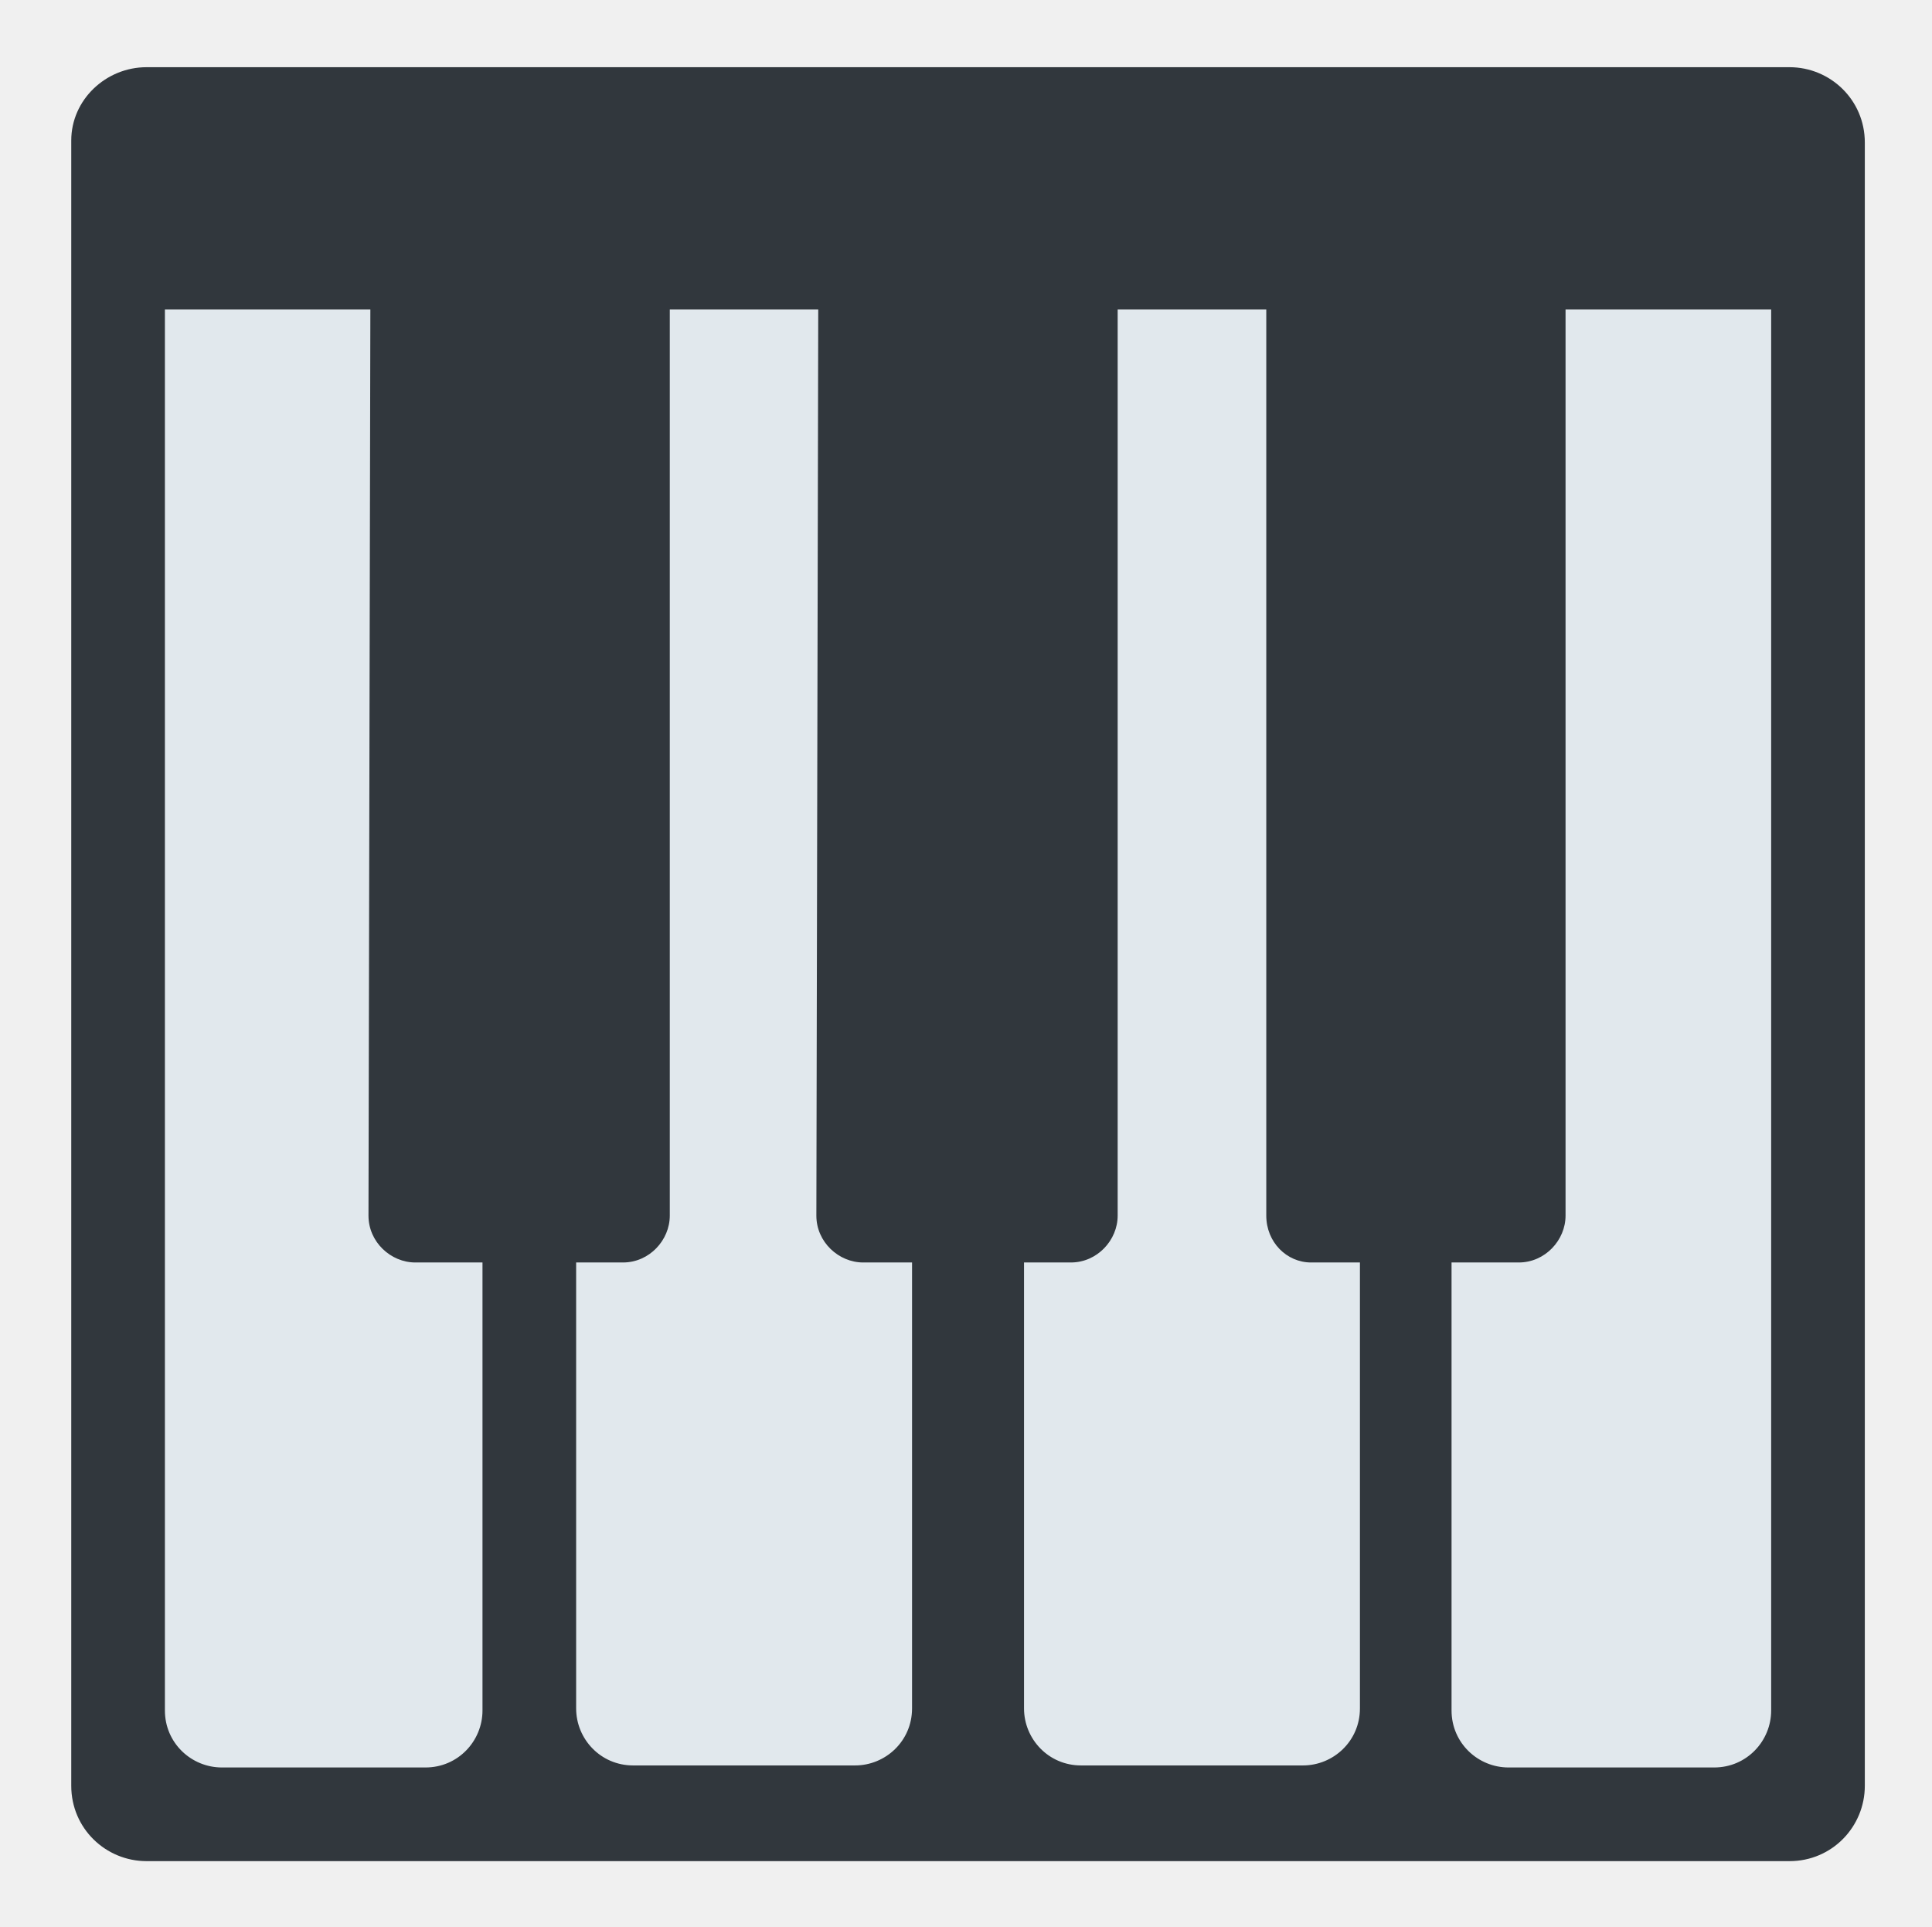
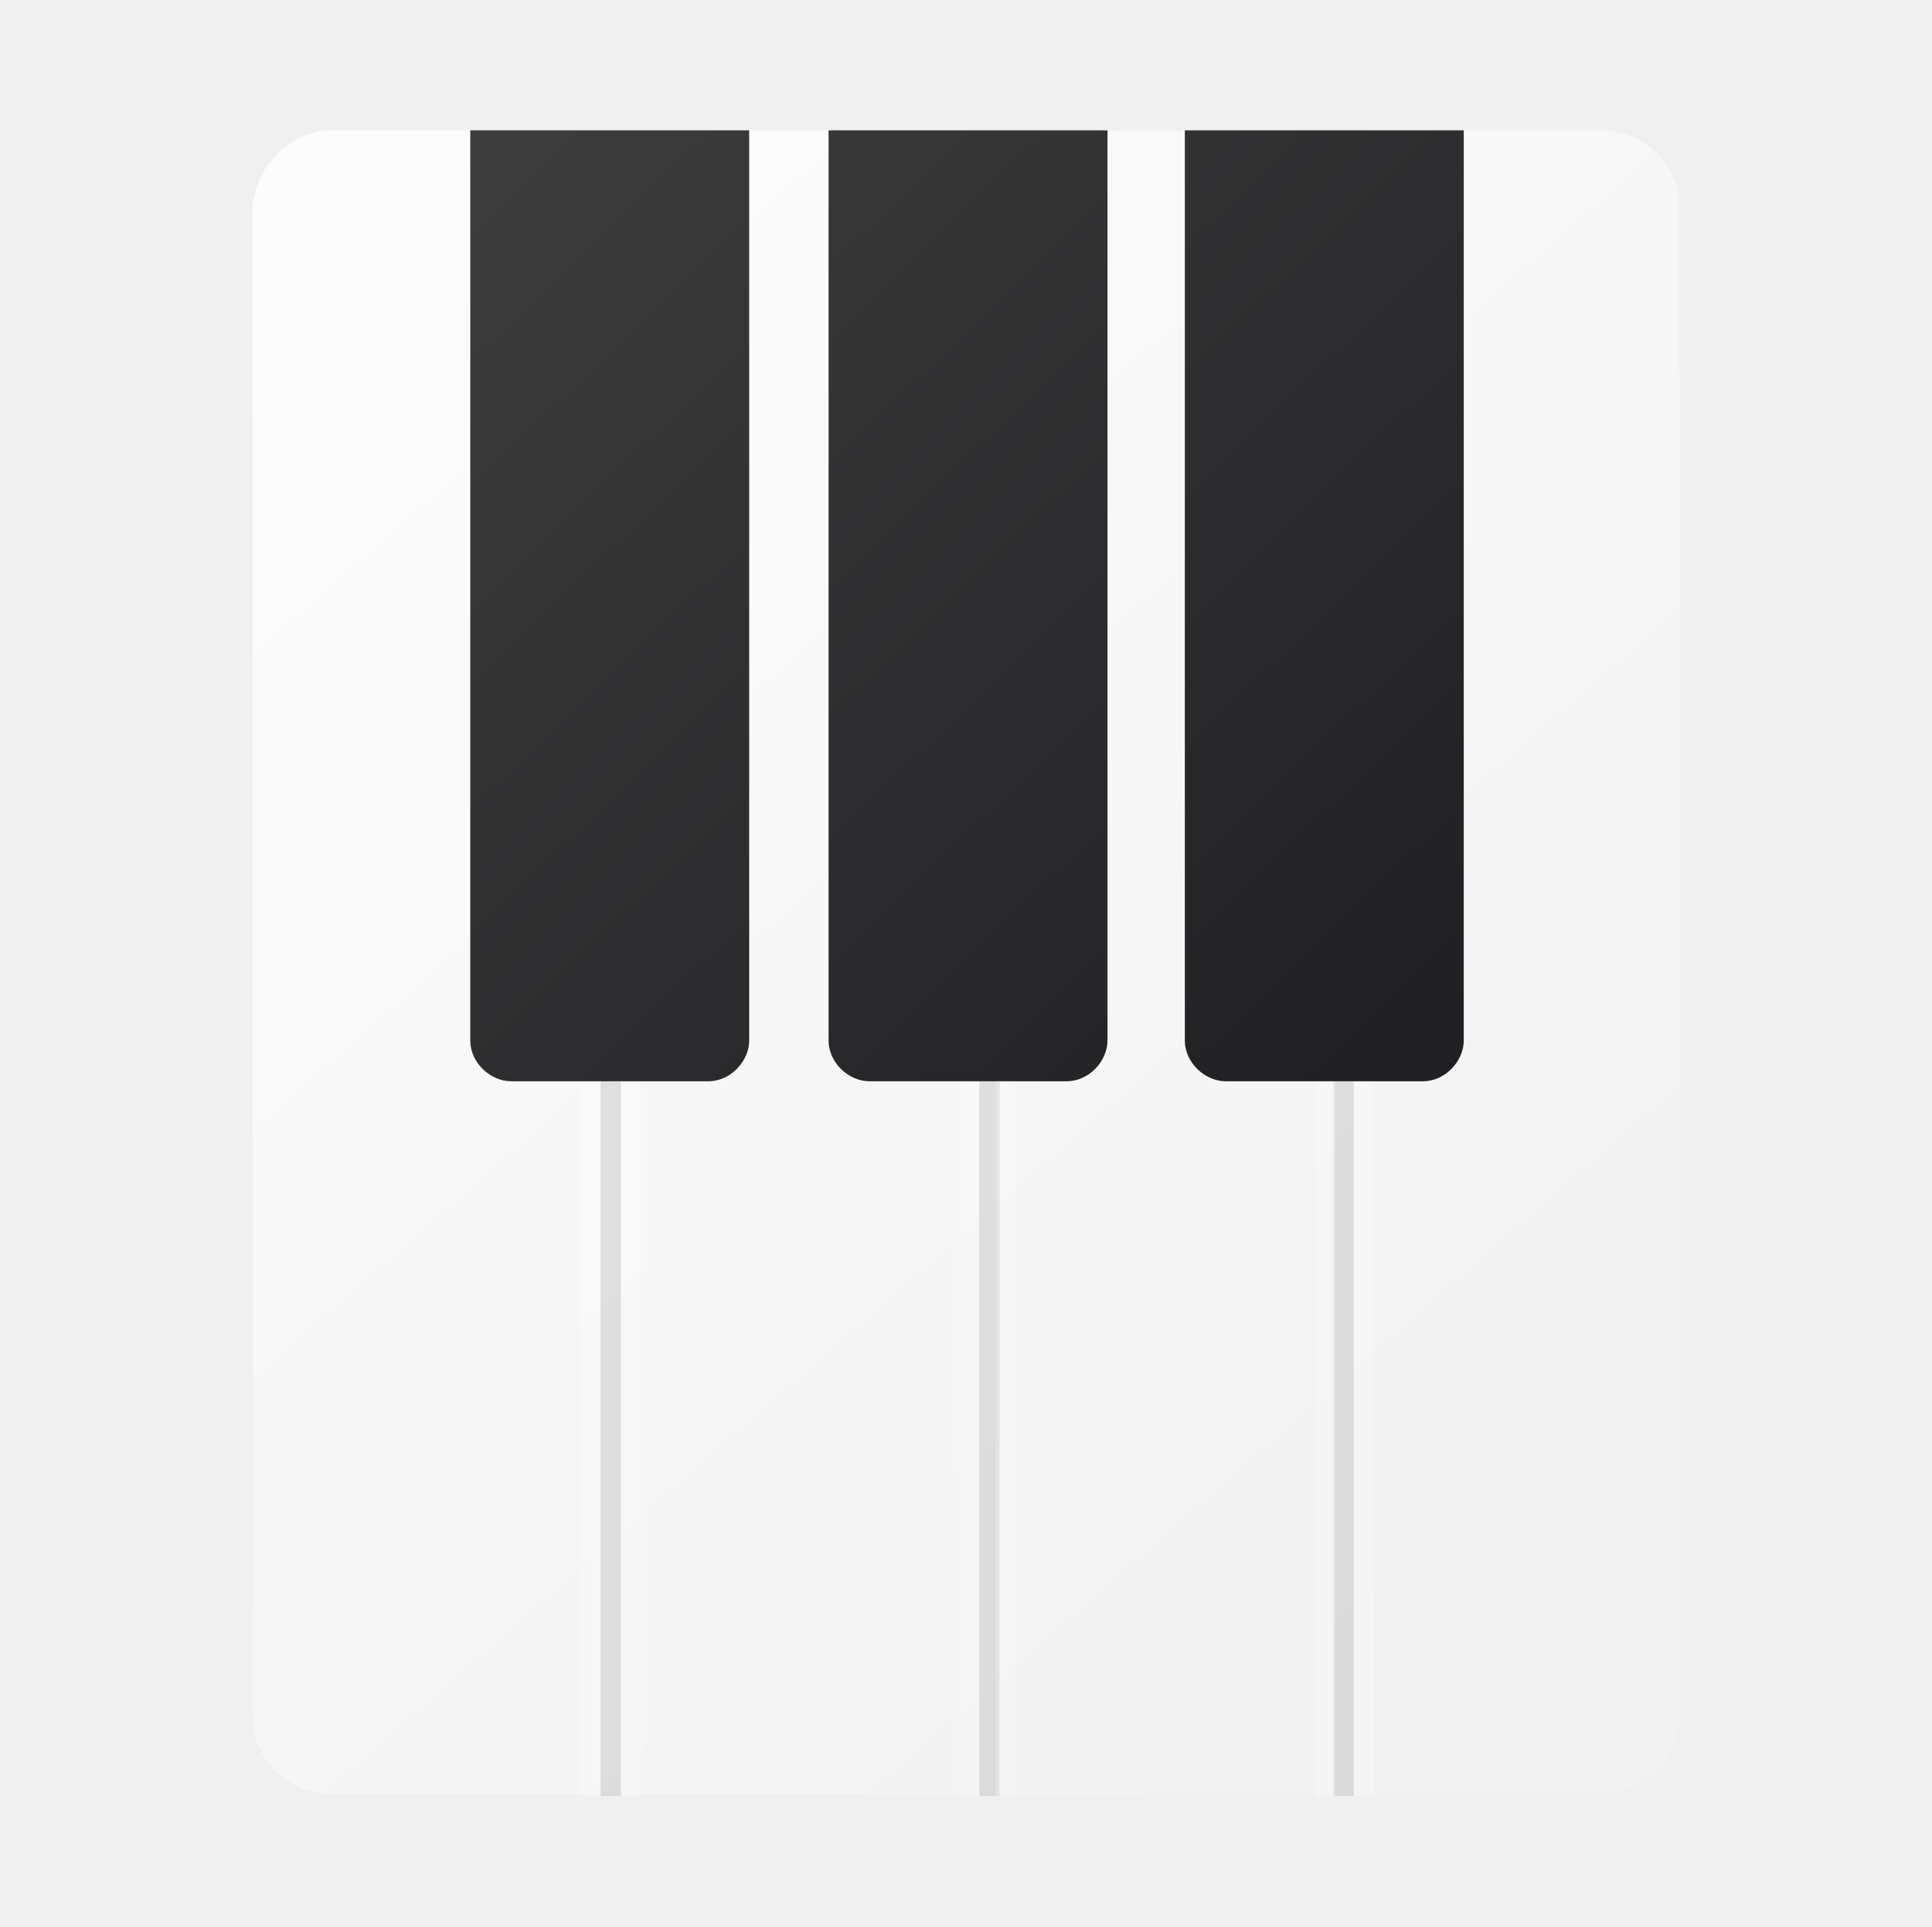
- <svg xmlns="http://www.w3.org/2000/svg" viewBox="0 0 94.9 94.6">
-   <path d="M7.2 3.3h80.7c2 0 3.7 1.6 3.7 3.7v80.7c0 2-1.6 3.7-3.7 3.7H7.2c-2 0-3.7-1.6-3.7-3.7V6.9c0-2 1.7-3.6 3.7-3.6z" fill="#31373d" />
-   <path d="M8.1 15.2h15.6V84c0 1.5-1.2 2.8-2.8 2.8h0-10c-1.5 0-2.8-1.2-2.8-2.8h0V15.2zm63.3 0H87V84c0 1.5-1.2 2.8-2.8 2.8h0-10.1c-1.5 0-2.8-1.2-2.8-2.8h0V15.2h.1zm-43.1 0h16.5v68.7c0 1.6-1.3 2.8-2.8 2.8h0-10.9c-1.6 0-2.8-1.3-2.8-2.8h0V15.2zm22 0h16.5v68.7c0 1.6-1.3 2.8-2.8 2.8h0-10.9c-1.6 0-2.8-1.3-2.8-2.8h0V15.2z" fill="#e1e8ed" />
-   <path d="M18.2 11.3h14.7v48.4c0 1.2-1 2.3-2.3 2.3H20.4c-1.2 0-2.3-1-2.3-2.3l.1-48.4zm22 0h14.7v48.4c0 1.2-1 2.3-2.3 2.3H42.4c-1.2 0-2.3-1-2.3-2.3l.1-48.4zm22 0h14.7v48.4c0 1.2-1 2.3-2.3 2.3H64.4c-1.2 0-2.2-1-2.2-2.3V11.3z" fill="#31373d" />
+ <svg xmlns="http://www.w3.org/2000/svg" version="1.1" id="Layer_1" x="0px" y="0px" viewBox="0 0 94.9 94.6" style="enable-background:new 0 0 94.9 94.6;" xml:space="preserve">
+   <style type="text/css">
+ 	.st0{fill:url(#Rectangle_2-2_1_);}
+ 	.st1{fill:url(#Union_1_1_);}
+ 	.st2{opacity:0.1;}
+ 	.st3{fill:none;stroke:#000000;}
+ 	.st4{opacity:0.2;}
+ 	.st5{fill:none;stroke:#FFFFFF;}
+ </style>
+   <g>
+     <g>
+       <g>
+         <linearGradient id="Rectangle_2-2_1_" gradientUnits="userSpaceOnUse" x1="16.132" y1="11.406" x2="74.284" y2="77.974">
+           <stop offset="0" style="stop-color:#FCFCFC" />
+           <stop offset="1" style="stop-color:#F2F2F2" />
+         </linearGradient>
+         <path id="Rectangle_2-2_18_" class="st0" d="M16.3,6.4h62.3c2.2,0,3.9,1.7,3.9,3.9v73.9c0,2.2-1.7,3.9-3.9,3.9H16.3     c-2.2,0-3.9-1.7-3.9-3.9V10.1C12.6,8.1,14.3,6.4,16.3,6.4z" />
+       </g>
+     </g>
+     <linearGradient id="Union_1_1_" gradientUnits="userSpaceOnUse" x1="-1453.265" y1="562.299" x2="-1452.291" y2="561.325" gradientTransform="matrix(50 0 0 -48 72686.695 26996.44)">
+       <stop offset="0" style="stop-color:#3D3D3D" />
+       <stop offset="1" style="stop-color:#1F1F23" />
+     </linearGradient>
+     <path id="Union_1" class="st1" d="M60.2,53.1c-1,0-2-0.9-2-2V6.4h13.7v44.7c0,1-0.9,2-2,2H60.2z M42.7,53.1c-1,0-2-0.9-2-2V6.4   h13.7v44.7c0,1-0.9,2-2,2H42.7z M25.1,53.1c-1,0-2-0.9-2-2V6.4h13.7v44.7c0,1-0.9,2-2,2H25.1z" />
+     <g id="Group_1" class="st2">
+       <line id="Line_1" class="st3" x1="30" y1="53.1" x2="30" y2="88.2" />
+       <line id="Line_2" class="st3" x1="48.6" y1="53.1" x2="48.6" y2="88.2" />
+       <line id="Line_3" class="st3" x1="66" y1="53.1" x2="66" y2="88.2" />
+     </g>
+     <g id="Group_2" transform="translate(1)" class="st4">
+       <line id="Line_1-2" class="st5" x1="30" y1="53.1" x2="30" y2="88.2" />
+       <line id="Line_2-2" class="st5" x1="48.4" y1="53.1" x2="48.4" y2="88.2" />
+       <line id="Line_3-2" class="st5" x1="66" y1="53.1" x2="66" y2="88.2" />
+     </g>
+     <g id="Group_3" transform="translate(-1)" class="st4">
+       <line id="Line_1-3" class="st5" x1="30" y1="53.1" x2="30" y2="88.2" />
+       <line id="Line_2-3" class="st5" x1="48.6" y1="53.1" x2="48.6" y2="88.2" />
+       <line id="Line_3-3" class="st5" x1="66.1" y1="53.1" x2="66.1" y2="88.2" />
+     </g>
+   </g>
</svg>
